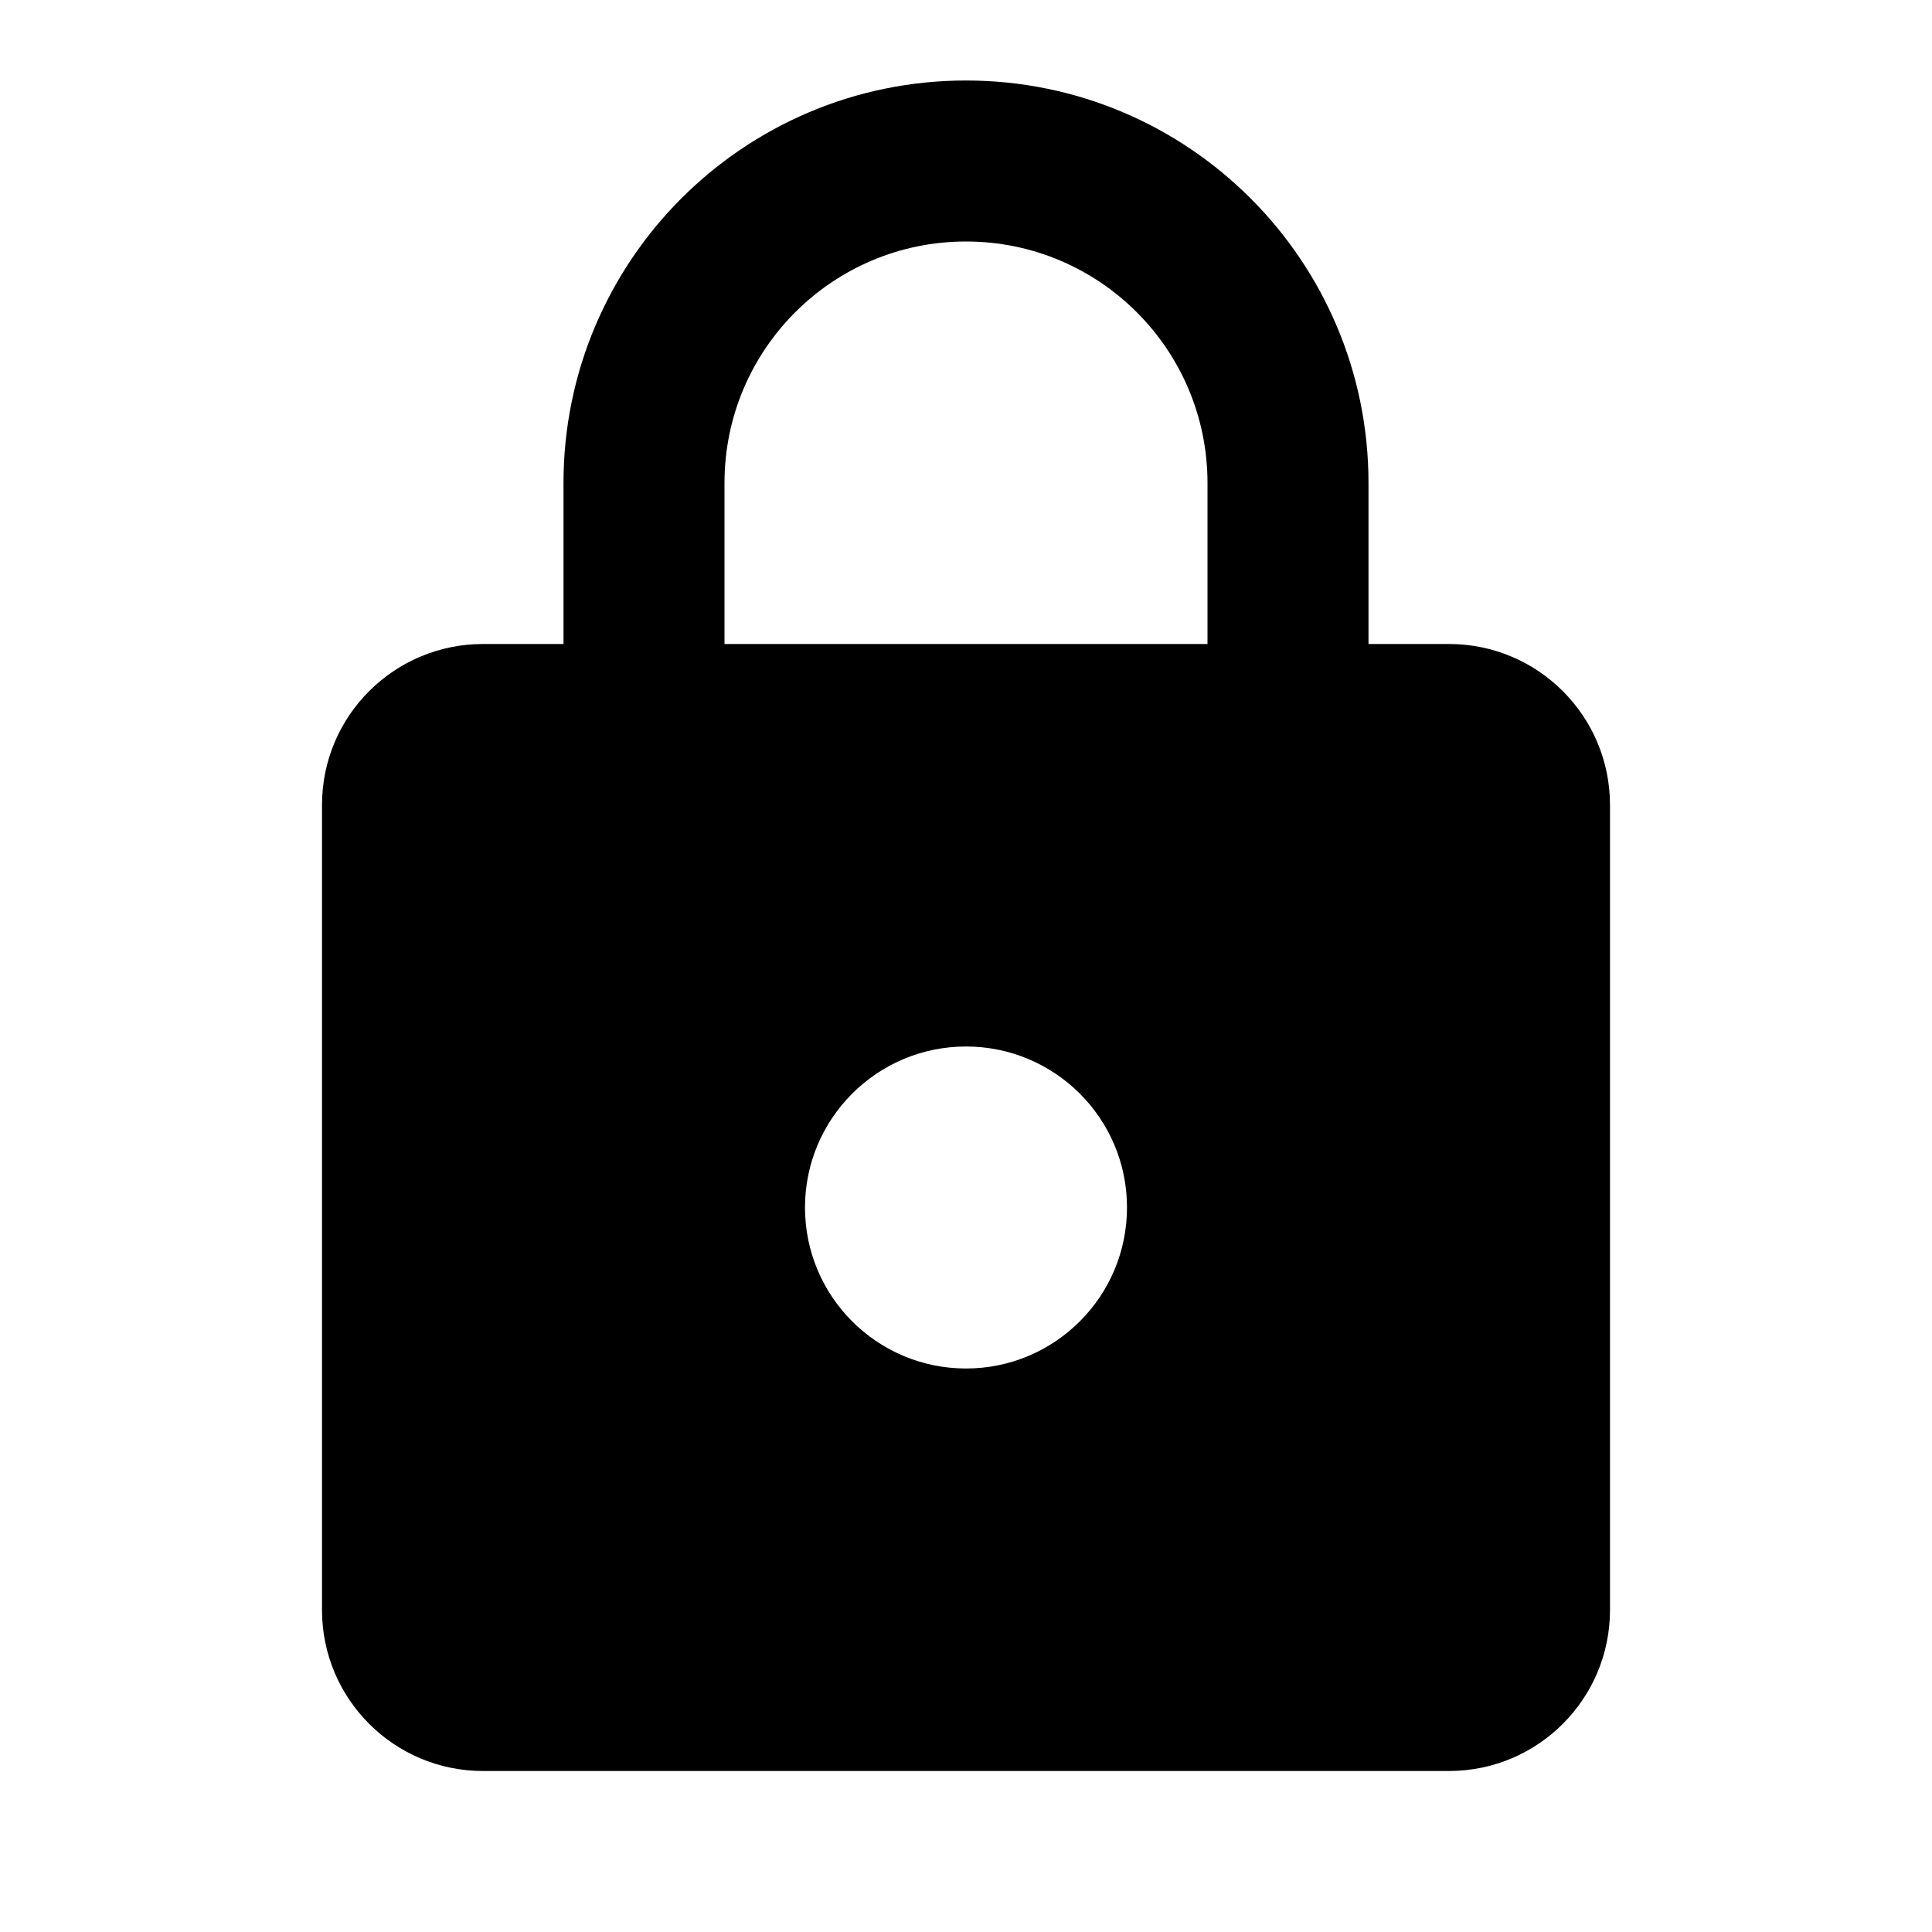
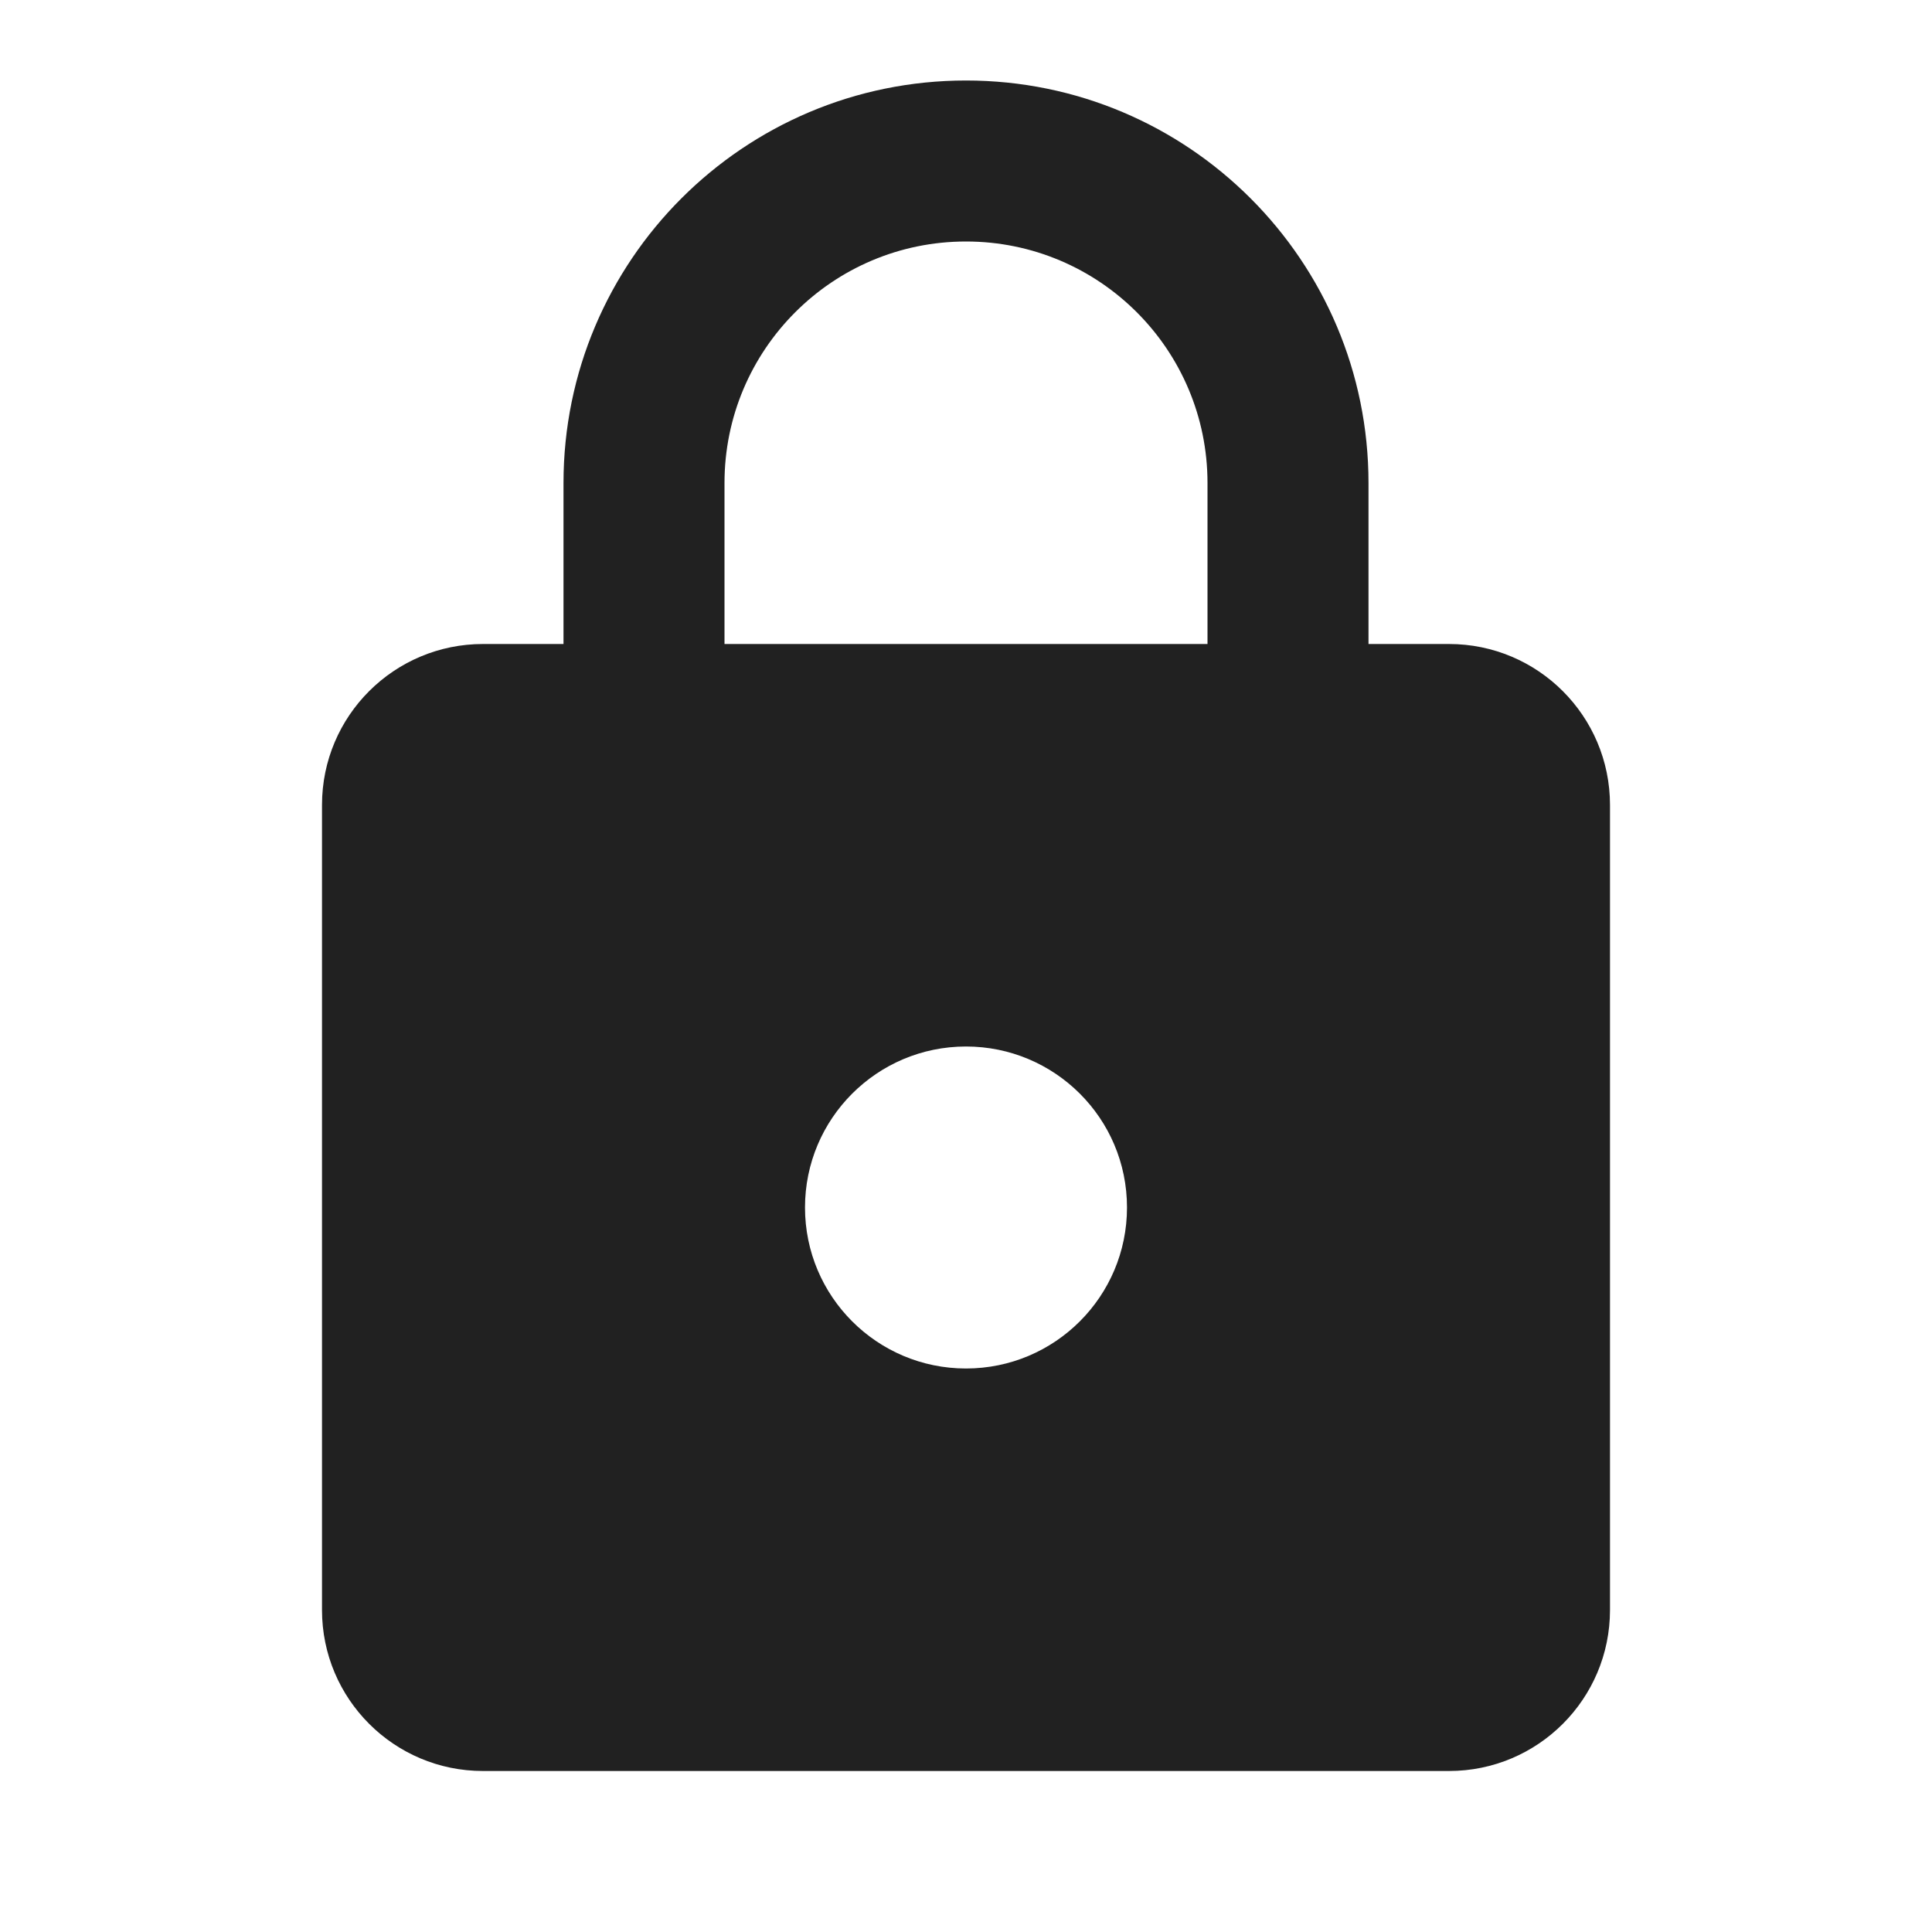
<svg xmlns="http://www.w3.org/2000/svg" version="1.1" width="24" height="24" viewBox="0 0 24 24">
-   <path d="M12,17A2,2 0 0,0 14,15C14,13.89 13.1,13 12,13A2,2 0 0,0 10,15A2,2 0 0,0 12,17M18,8A2,2 0 0,1 20,10V20A2,2 0 0,1 18,22H6A2,2 0 0,1 4,20V10C4,8.89 4.9,8 6,8H7V6A5,5 0 0,1 12,1A5,5 0 0,1 17,6V8H18M12,3A3,3 0 0,0 9,6V8H15V6A3,3 0 0,0 12,3Z" />
+   <path d="M12,17A2,2 0 0,0 14,15C14,13.89 13.1,13 12,13A2,2 0 0,0 10,15A2,2 0 0,0 12,17M18,8A2,2 0 0,1 20,10V20A2,2 0 0,1 18,22H6A2,2 0 0,1 4,20V10C4,8.89 4.9,8 6,8H7V6A5,5 0 0,1 12,1A5,5 0 0,1 17,6V8H18M12,3A3,3 0 0,0 9,6V8H15V6A3,3 0 0,0 12,3Z" fill="#212121" />
</svg>
